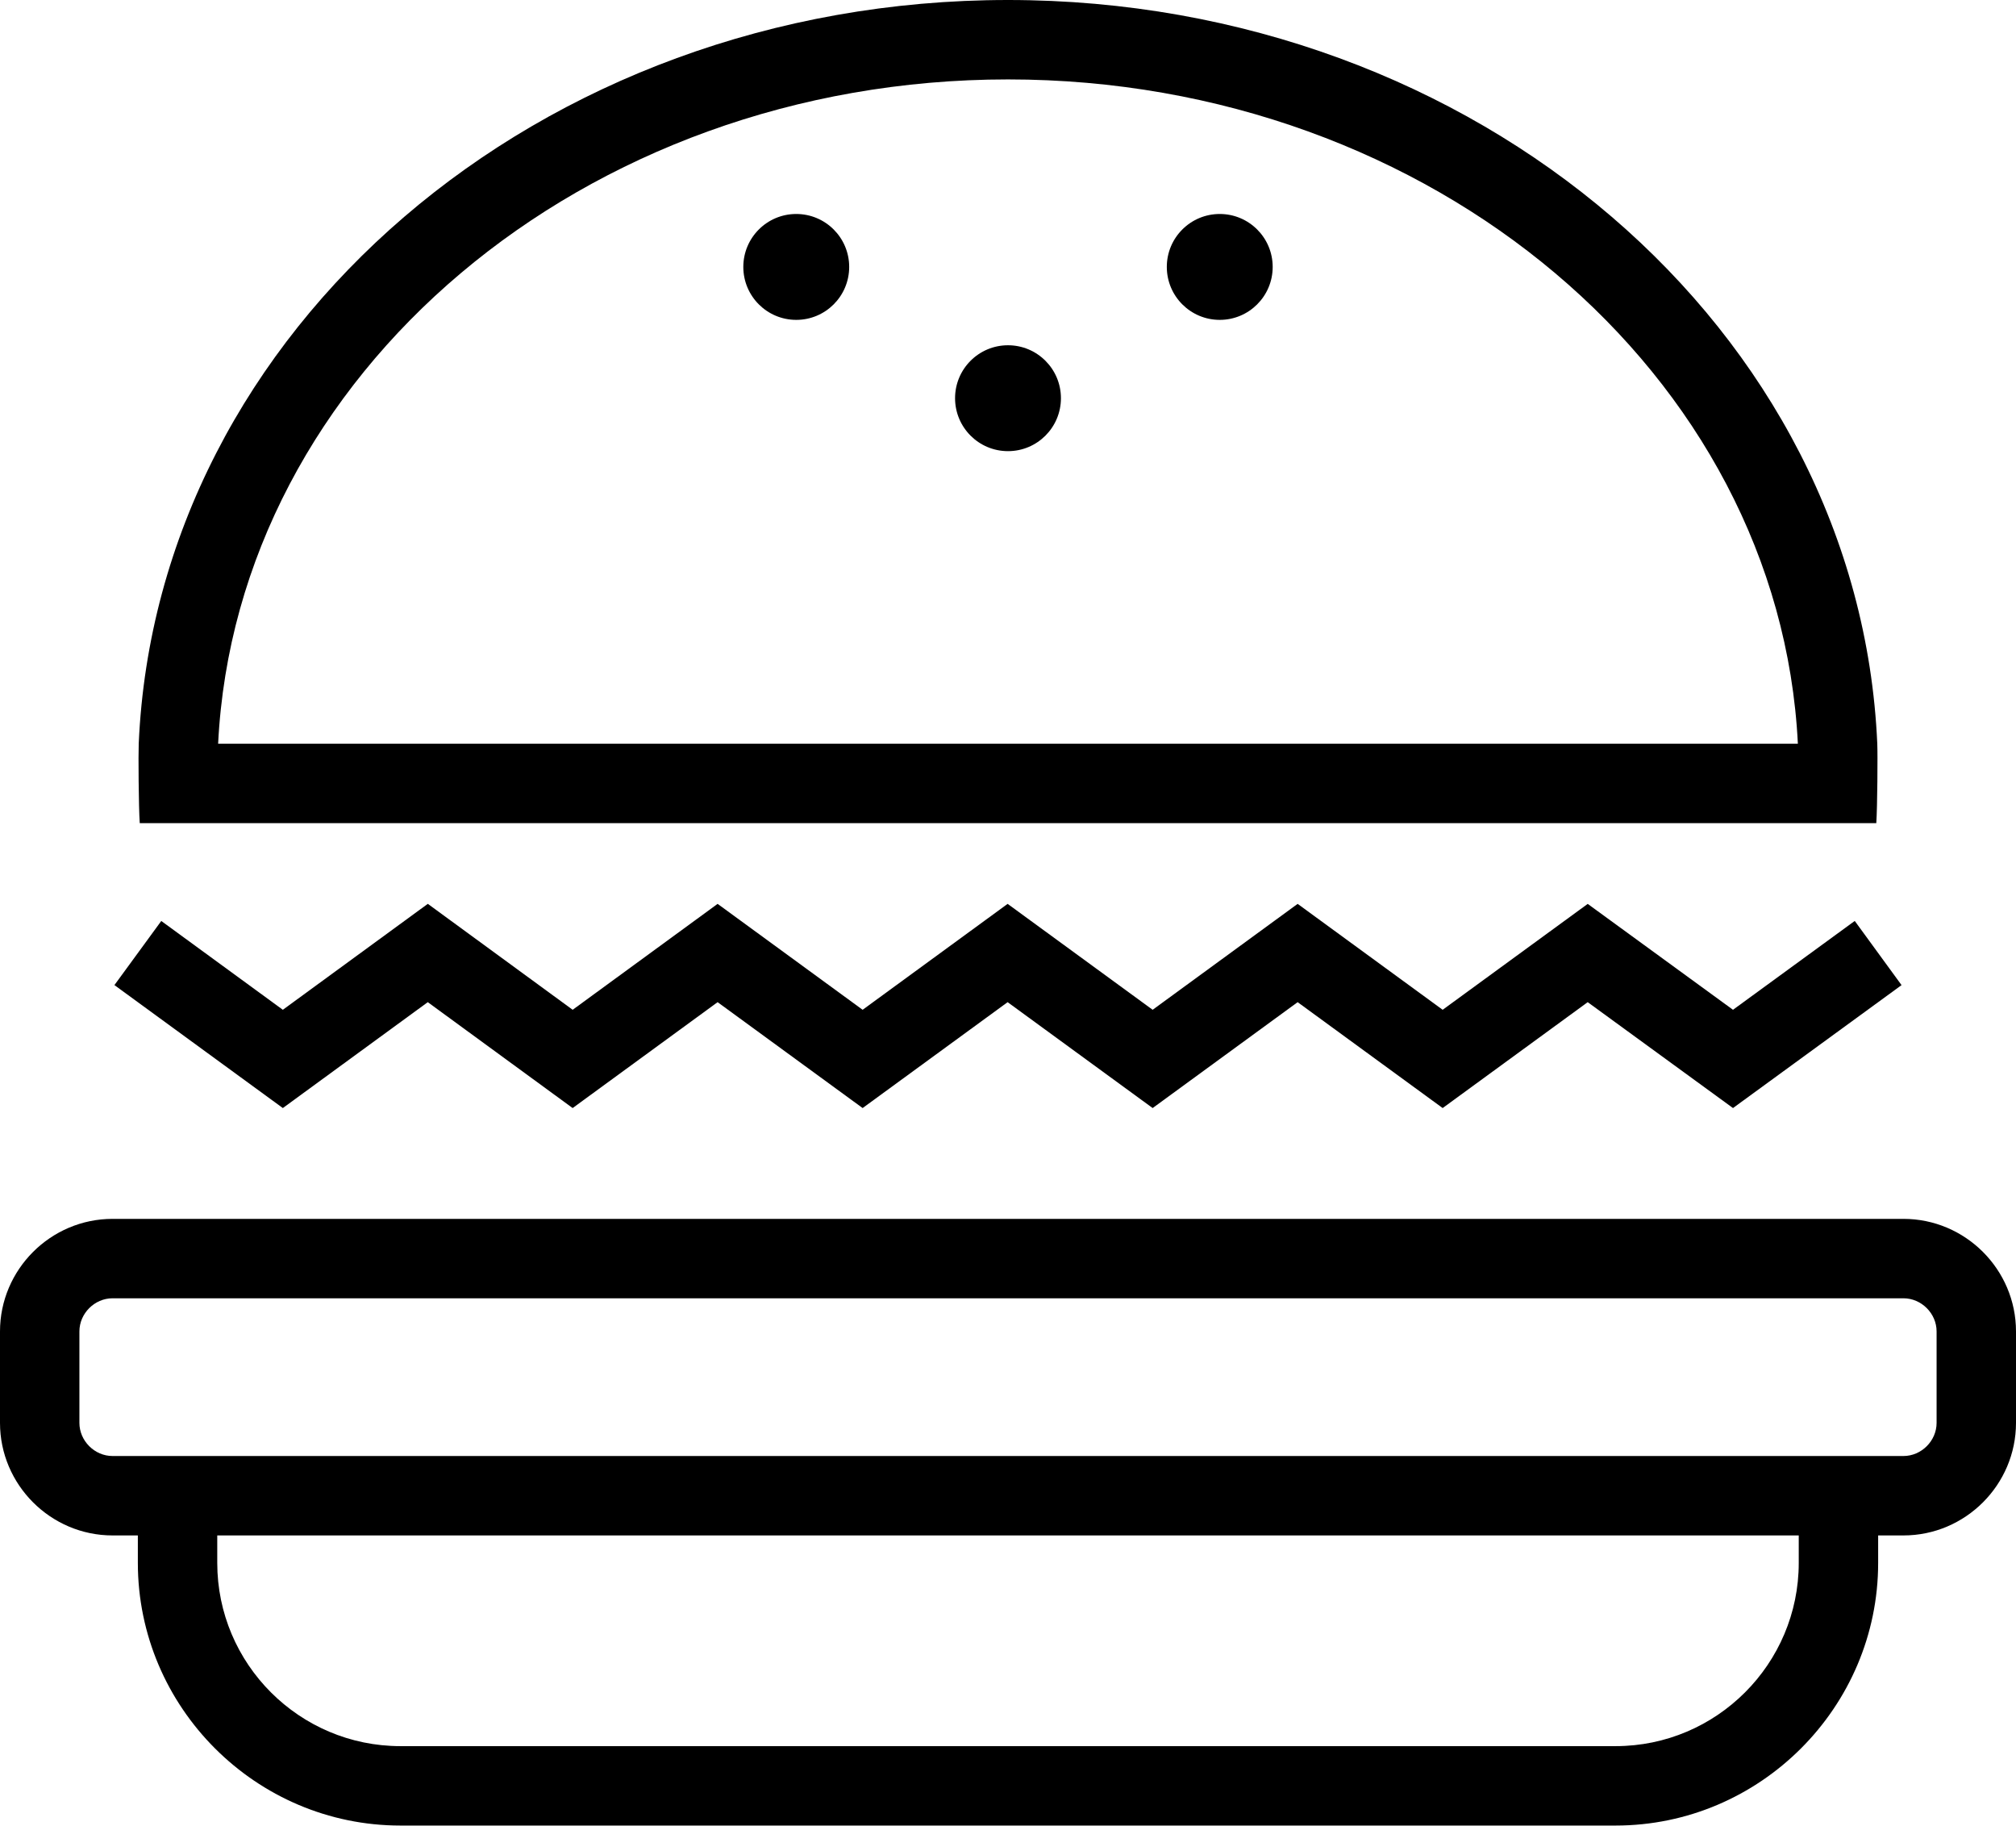
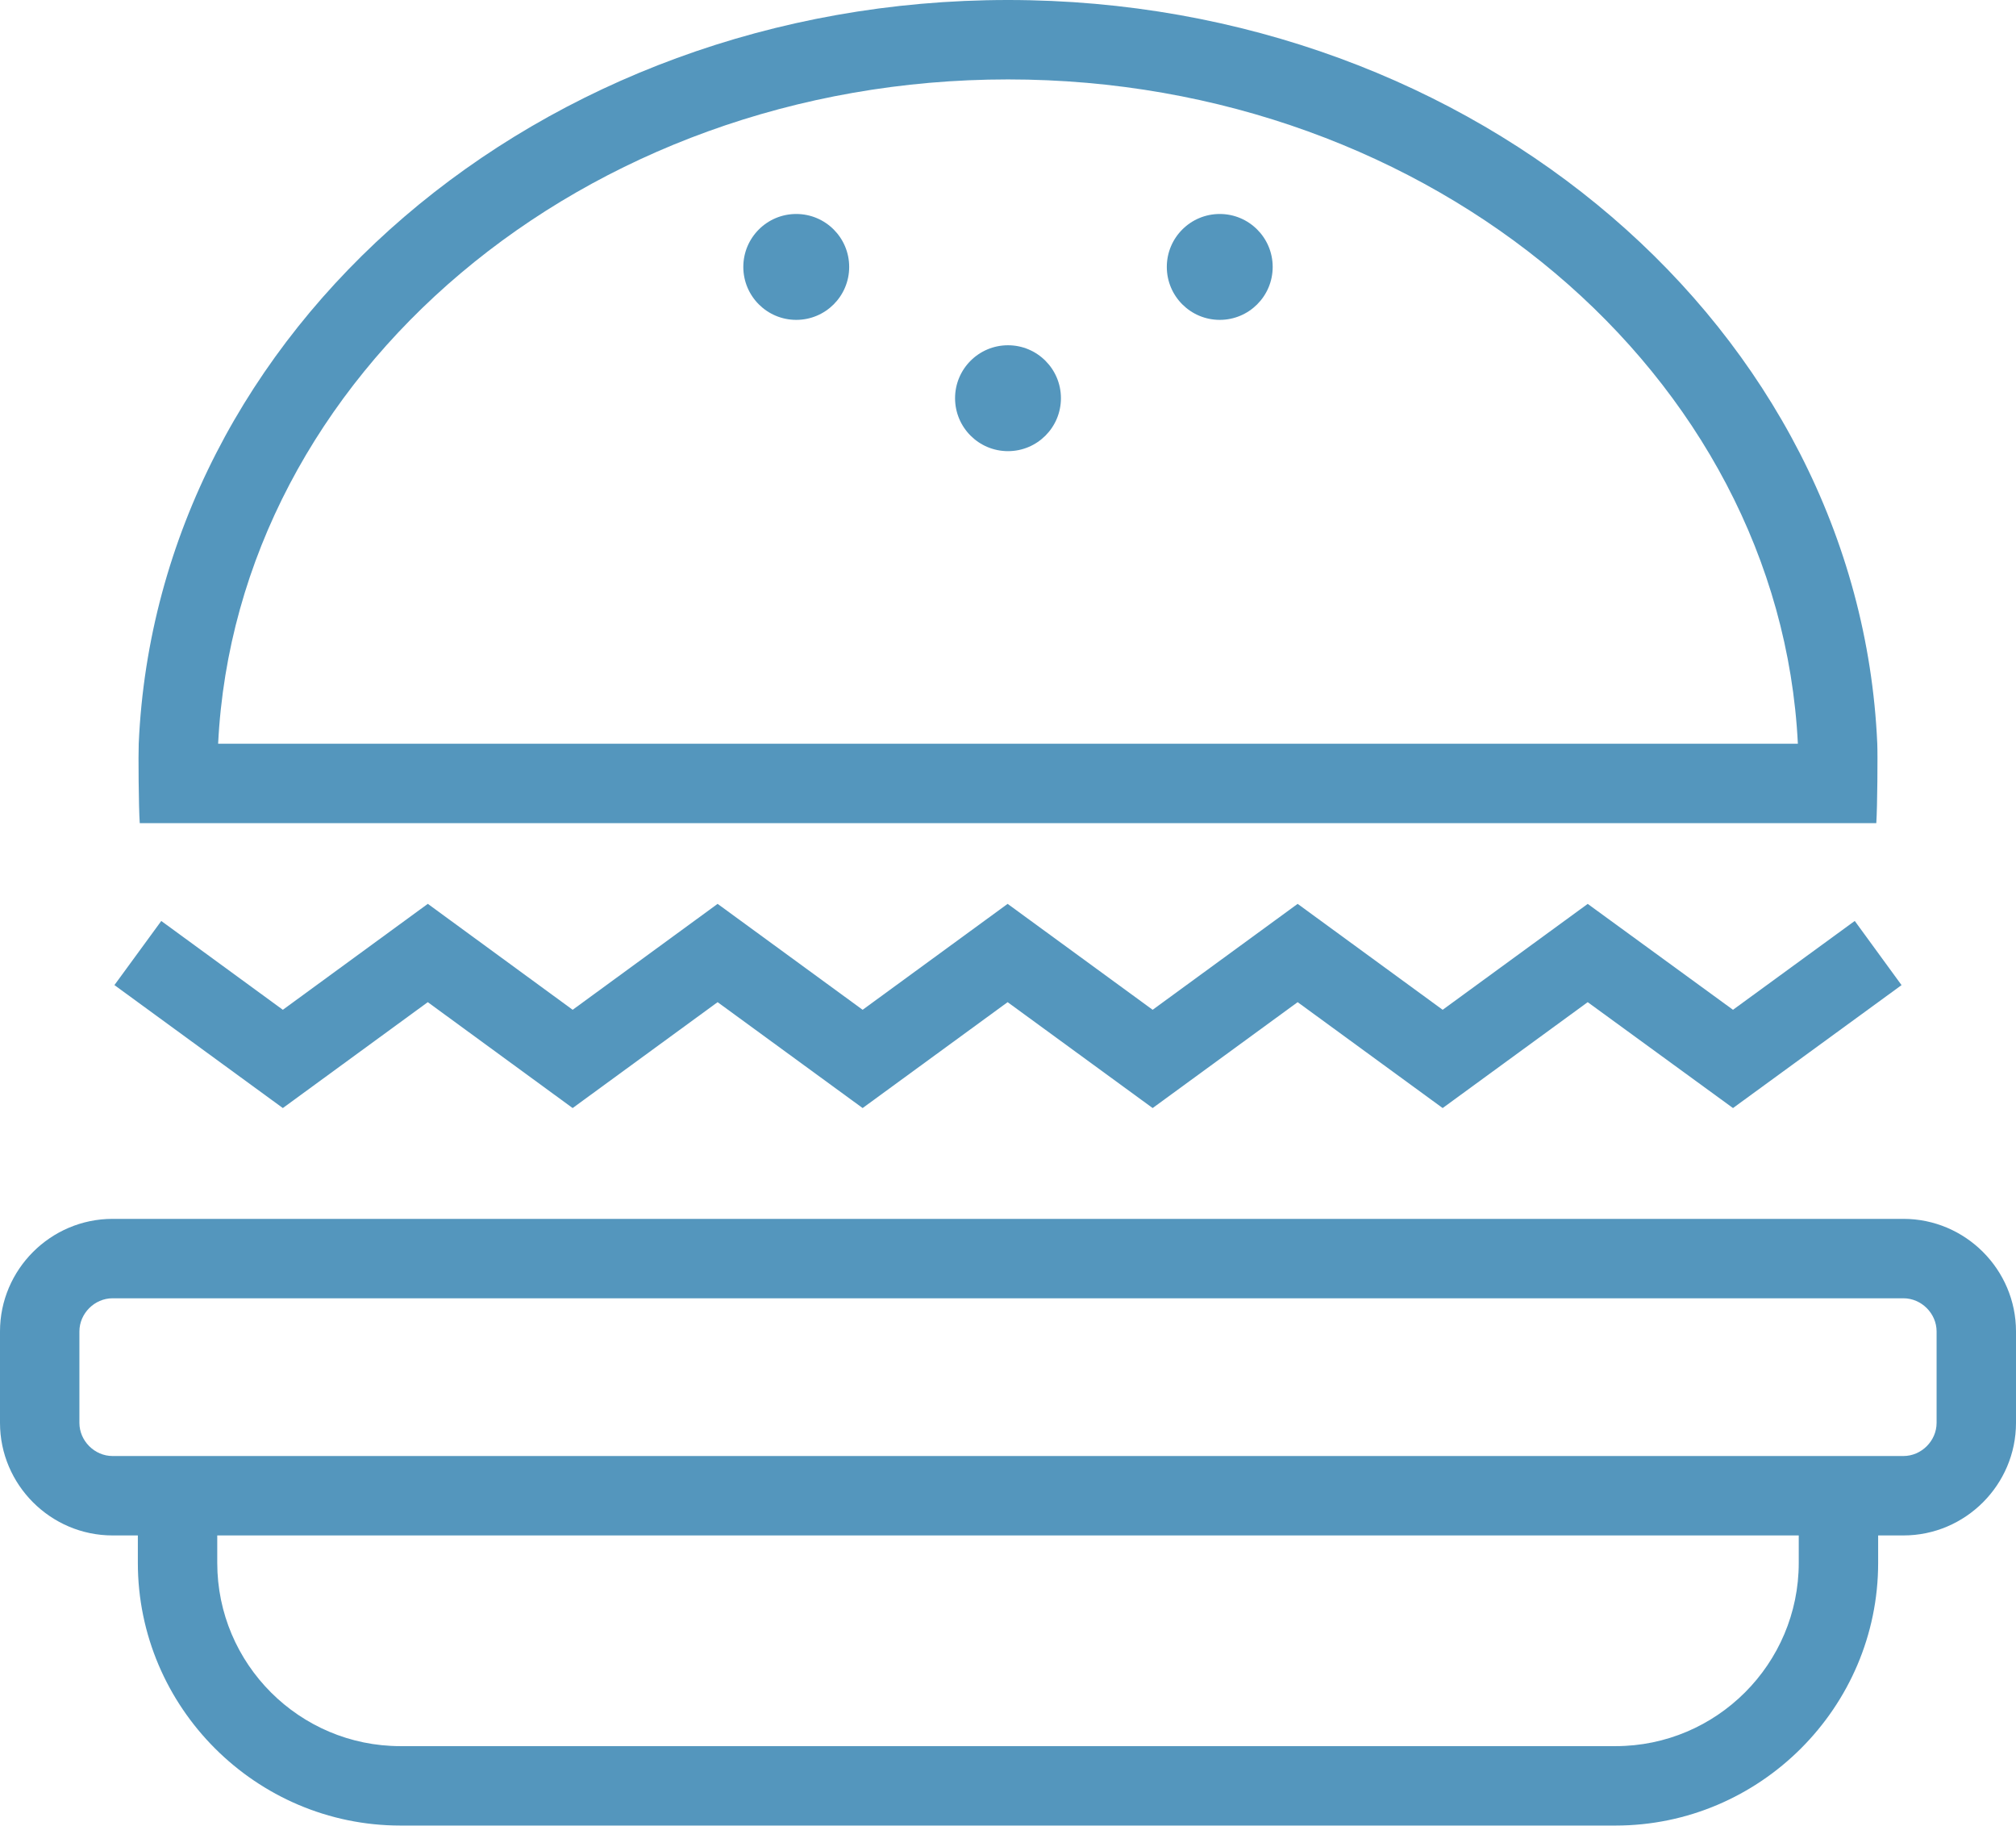
<svg xmlns="http://www.w3.org/2000/svg" version="1.1" id="Layer_1" x="0px" y="0px" width="76.166px" height="68.959px" viewBox="0 0 76.166 68.959" enable-background="new 0 0 76.166 68.959" xml:space="preserve">
-   <g>
+   <g fill="#5496bd">
    <path d="M71.914,46.042H4.252C1.914,46.042,0,47.955,0,50.294v3.454C0,56.086,1.914,58,4.252,58h0.956v1.037 c0,5.457,4.464,9.922,9.921,9.922h45.908c5.456,0,9.921-4.465,9.921-9.922V58h0.956c2.339,0,4.252-1.914,4.252-4.252v-3.454 C76.166,47.955,74.253,46.042,71.914,46.042z M67.958,59.037c0,3.815-3.104,6.922-6.921,6.922H15.129 c-3.816,0-6.921-3.104-6.921-6.922V58h59.75V59.037z M73.166,53.748c0,0.679-0.573,1.252-1.252,1.252H4.252 C3.573,55,3,54.427,3,53.748v-3.454c0-0.679,0.573-1.252,1.252-1.252h67.662c0.679,0,1.252,0.573,1.252,1.252V53.748z" />
    <polygon points="16.162,37.856 21.635,41.856 27.112,37.856 32.591,41.856 38.069,37.856 43.548,41.856 49.026,37.856 54.505,41.856 59.985,37.856 65.474,41.856 71.842,37.212 70.074,34.788 65.474,38.144 59.985,34.144 54.505,38.144 49.026,34.143 43.548,38.144 38.069,34.143 32.591,38.144 27.112,34.143 21.636,38.144 16.163,34.142 10.686,38.144 6.093,34.789 4.323,37.211 10.686,41.856  " />
    <path d="M70.888,31.094c0.041-0.61,0.055-2.616,0.037-3C70.242,12.476,55.804,0,38.083,0C20.363,0,5.924,12.476,5.241,28.094 c-0.017,0.384-0.004,2.389,0.039,3H70.888z M38.083,3c16.031,0,29.15,11.154,29.842,25.094H8.241C8.933,14.154,22.051,3,38.083,3z" />
    <circle cx="38.083" cy="15.042" r="2" />
    <circle cx="30.083" cy="10.083" r="2" />
    <circle cx="46.083" cy="10.083" r="2" />
  </g>
</svg>
